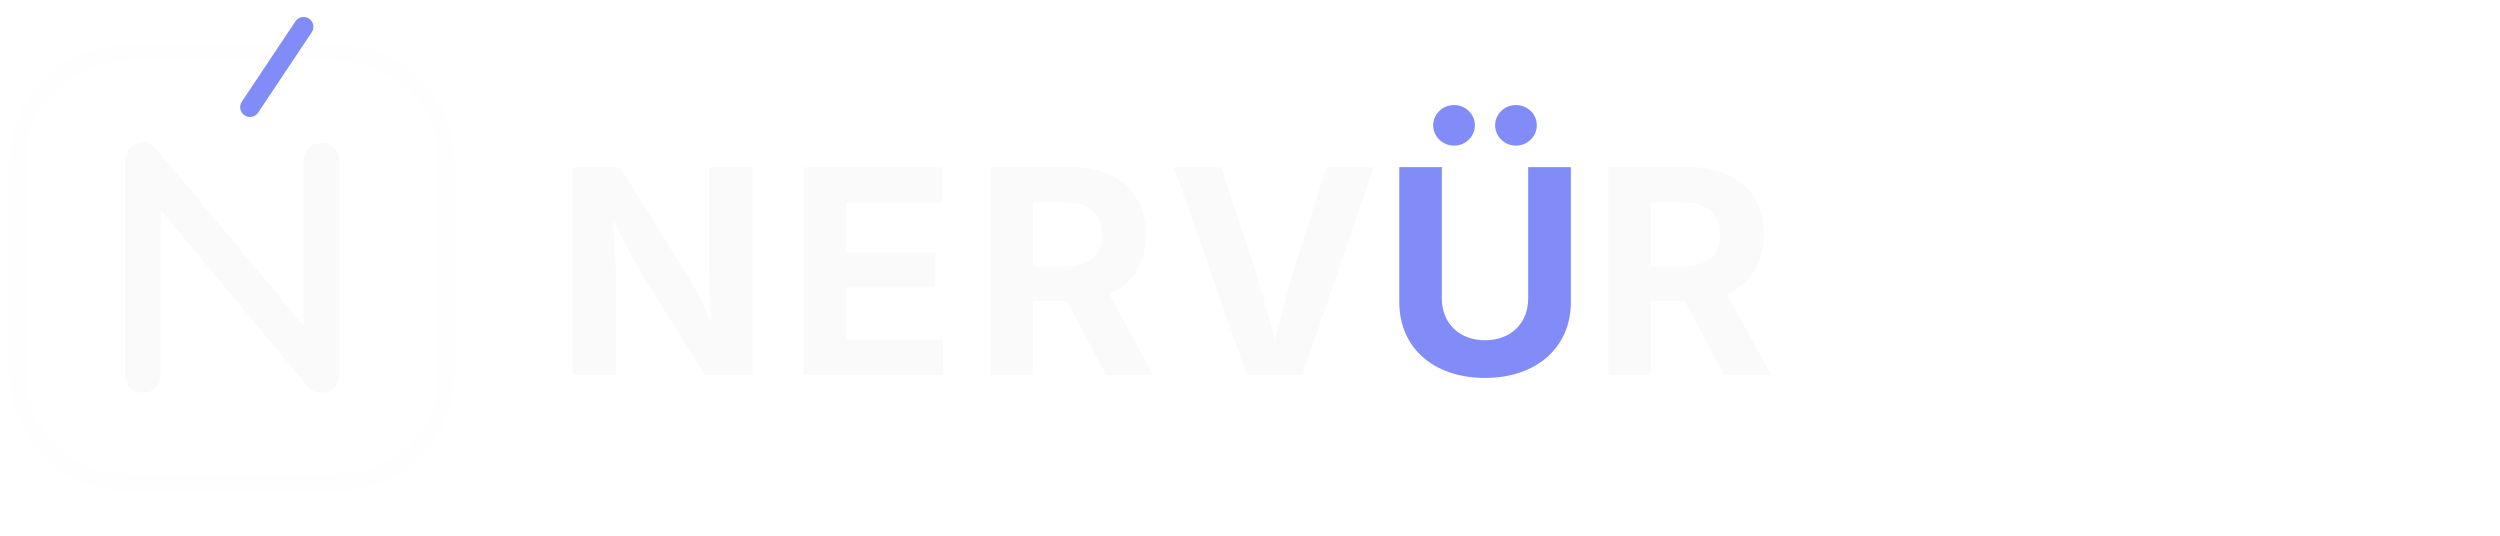
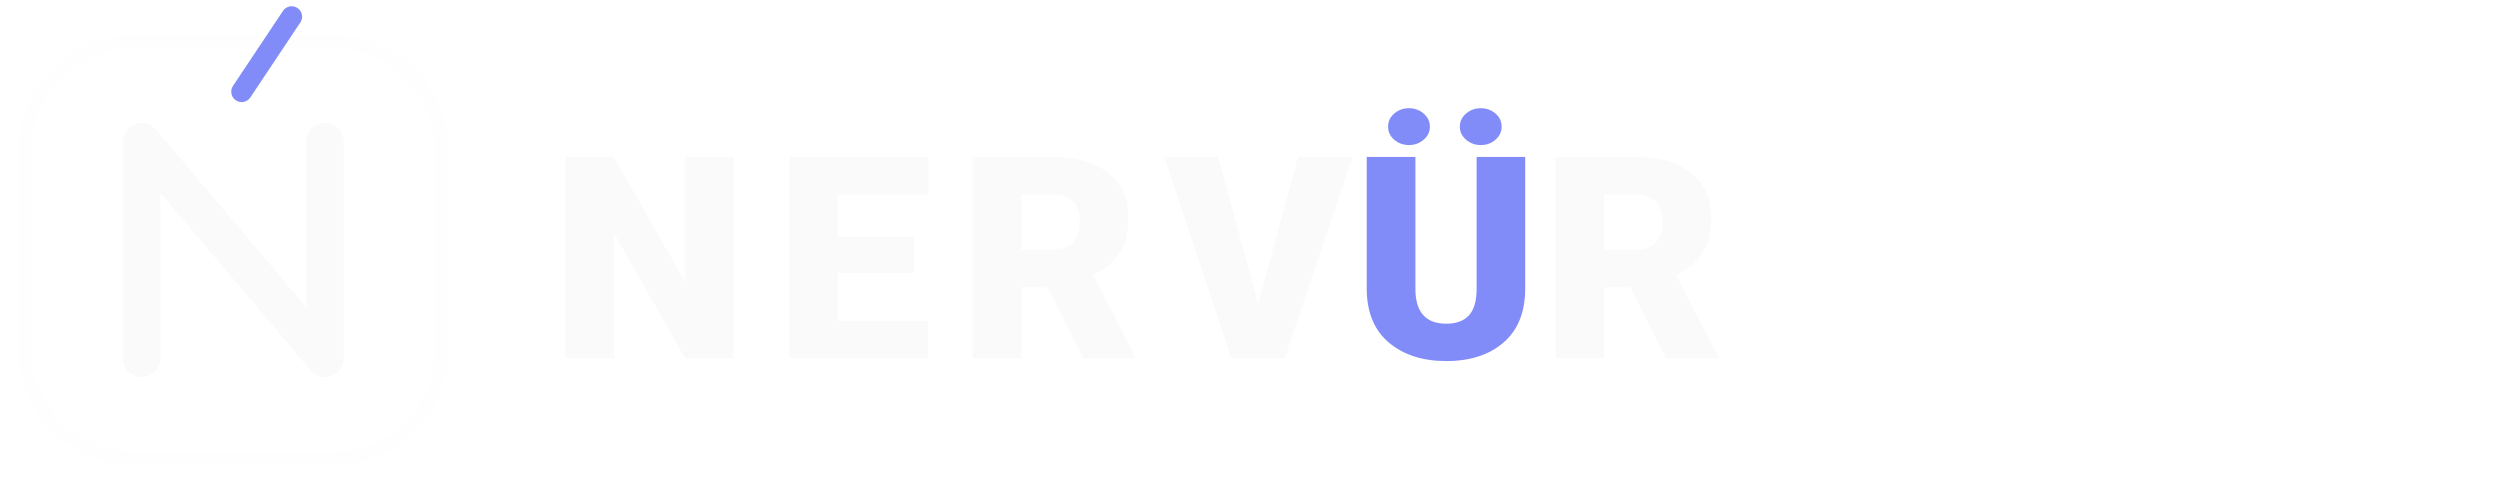
- <svg xmlns="http://www.w3.org/2000/svg" viewBox="0 0 280 60" fill="none">
-   <g>
-     <rect x="2" y="6" width="48" height="48" rx="12" fill="none" stroke="#FAFAFA" stroke-width="1.8" opacity="0.25" />
-     <path d="M16 42V18l20 24V18" stroke="#FAFAFA" stroke-width="4" stroke-linecap="round" stroke-linejoin="round" fill="none" />
-     <line x1="28" y1="12" x2="34" y2="3" stroke="#818CF8" stroke-width="2.2" stroke-linecap="round" />
-   </g>
-   <text x="62" y="42" font-family="'Inter','Helvetica Neue',Helvetica,Arial,sans-serif" font-size="32" font-weight="700" letter-spacing="1.5" fill="#FAFAFA">NERV<tspan fill="#818CF8">Ü</tspan>R</text>
+ <svg xmlns="http://www.w3.org/2000/svg" viewBox="0 0 300 60" fill="none">
+   <rect x="3" y="5" width="50" height="50" rx="13" fill="none" stroke="#FAFAFA" stroke-width="1.6" opacity="0.2" />
+   <path d="M17 43V17l22 26V17" stroke="#FAFAFA" stroke-width="4.5" stroke-linecap="round" stroke-linejoin="round" fill="none" />
+   <line x1="29" y1="11" x2="35" y2="2" stroke="#818CF8" stroke-width="2.5" stroke-linecap="round" />
+   <text x="66" y="43" font-family="system-ui,-apple-system,'Segoe UI',Roboto,sans-serif" font-size="34" font-weight="800" letter-spacing="3" fill="#FAFAFA">NERV<tspan fill="#818CF8">Ü</tspan>R</text>
</svg>
